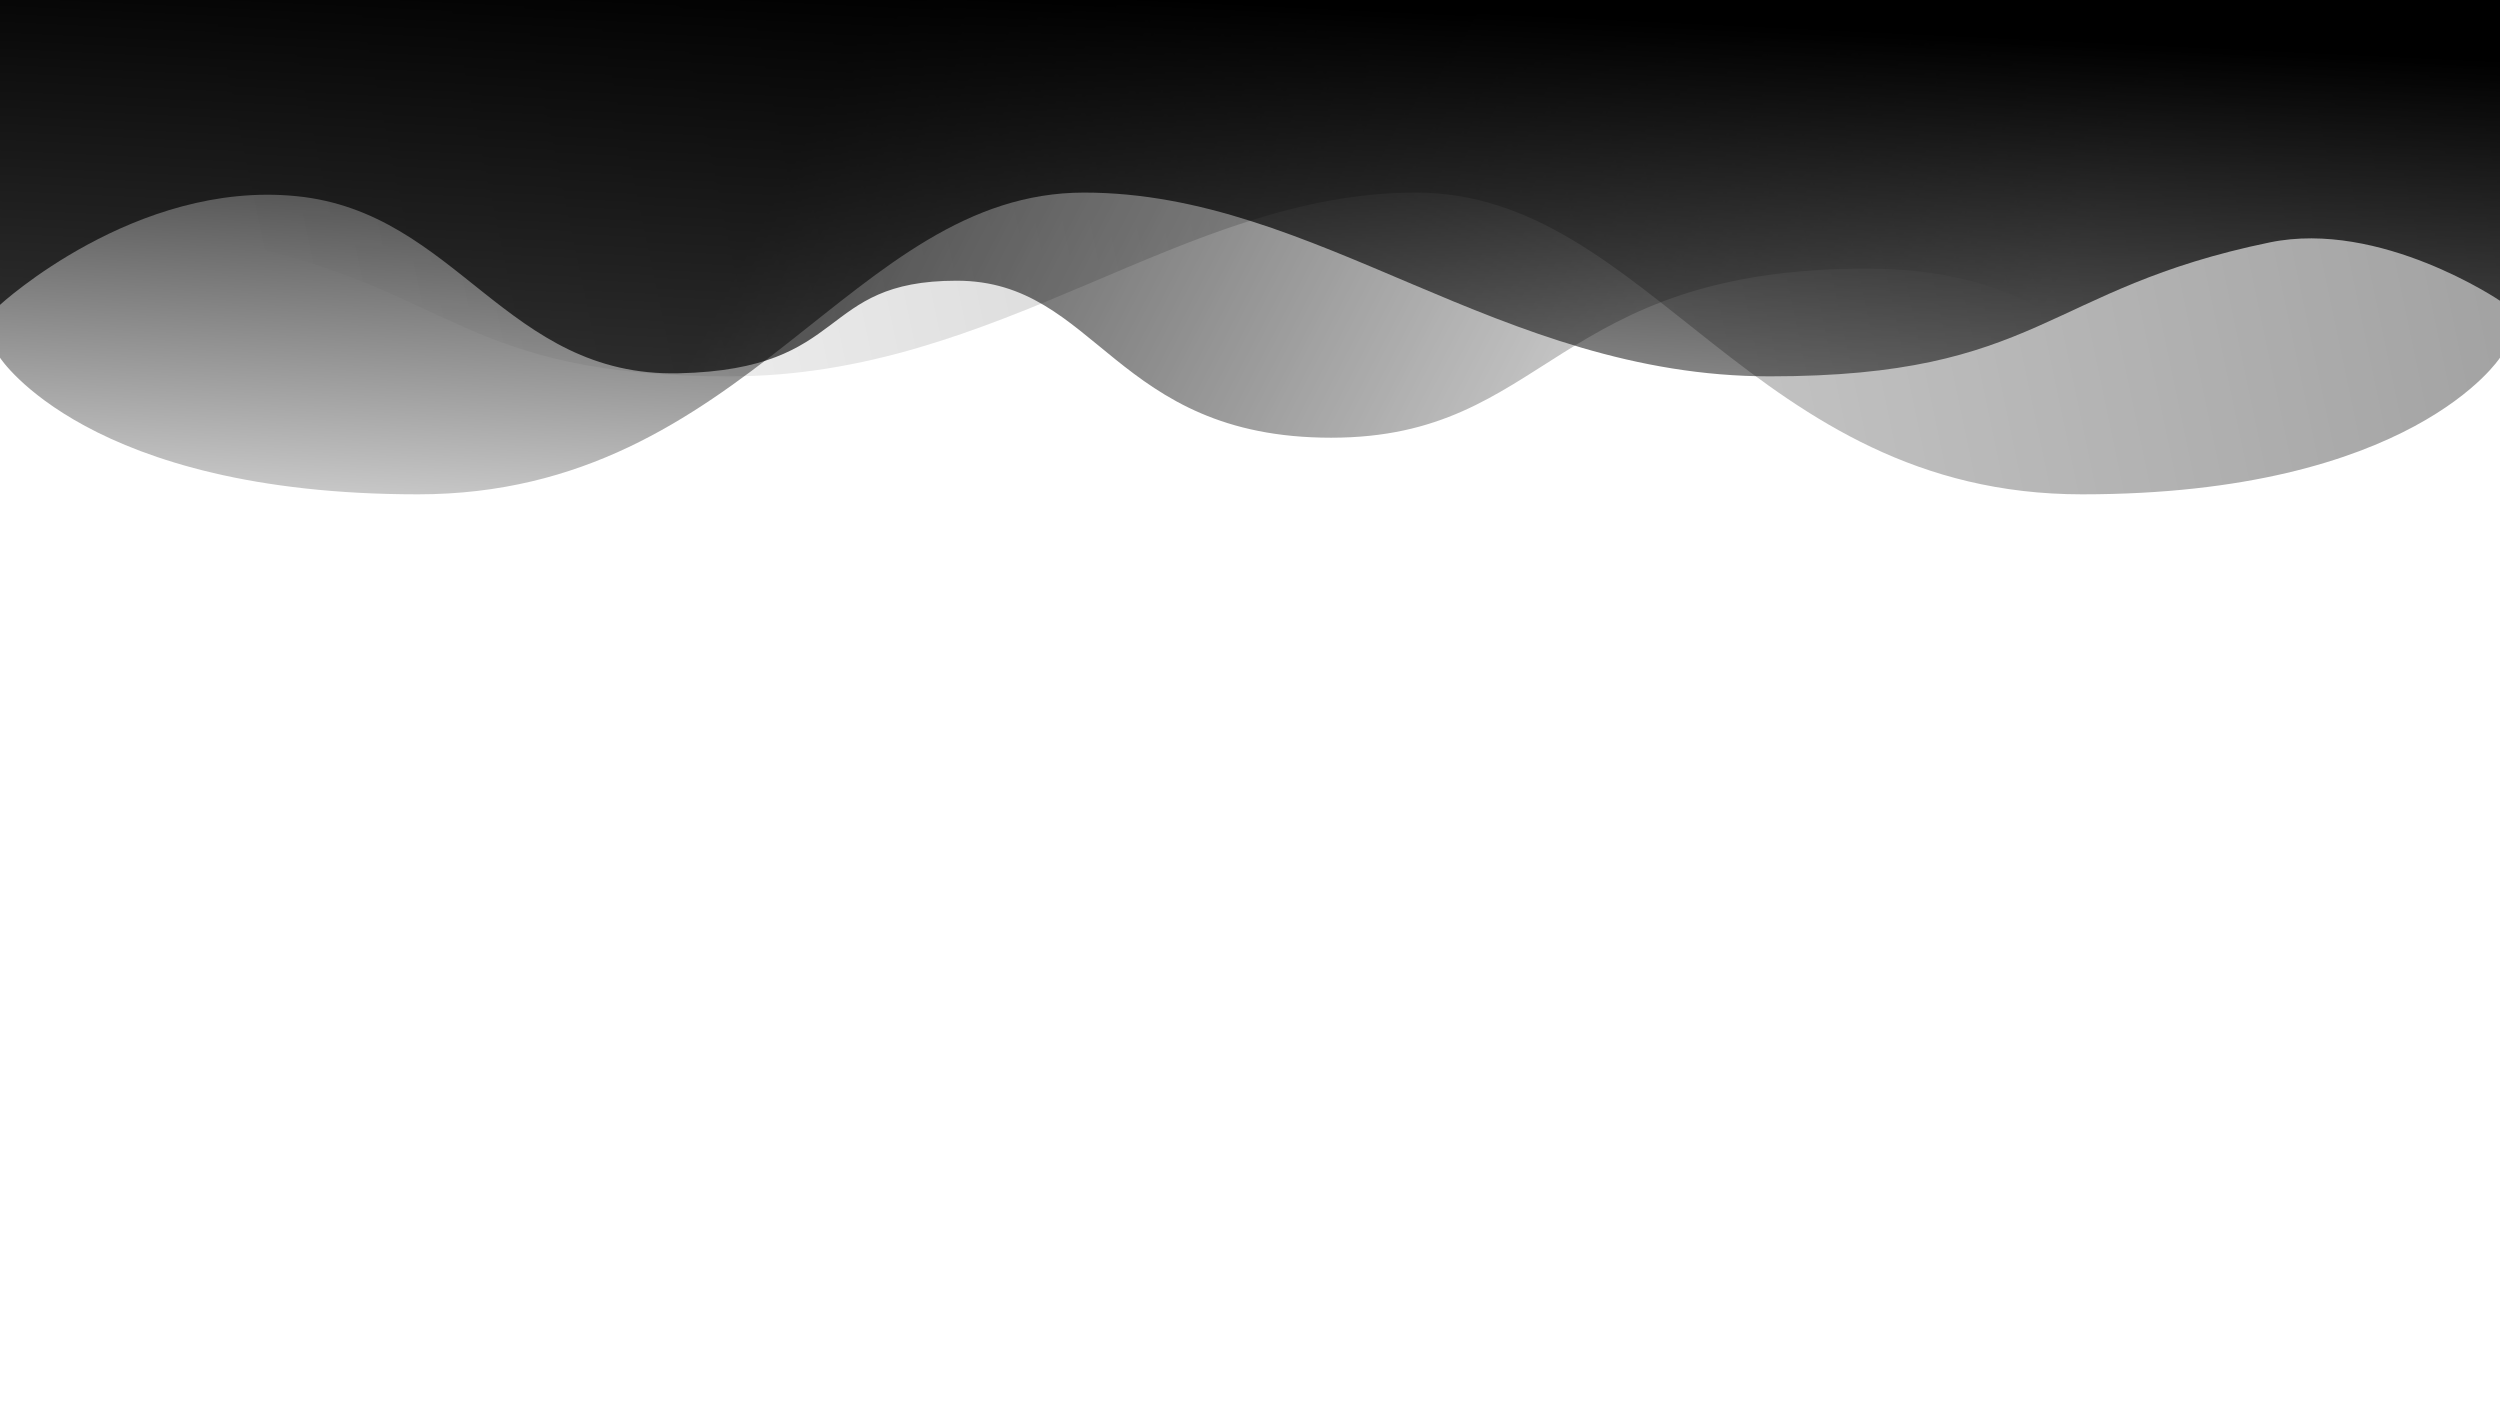
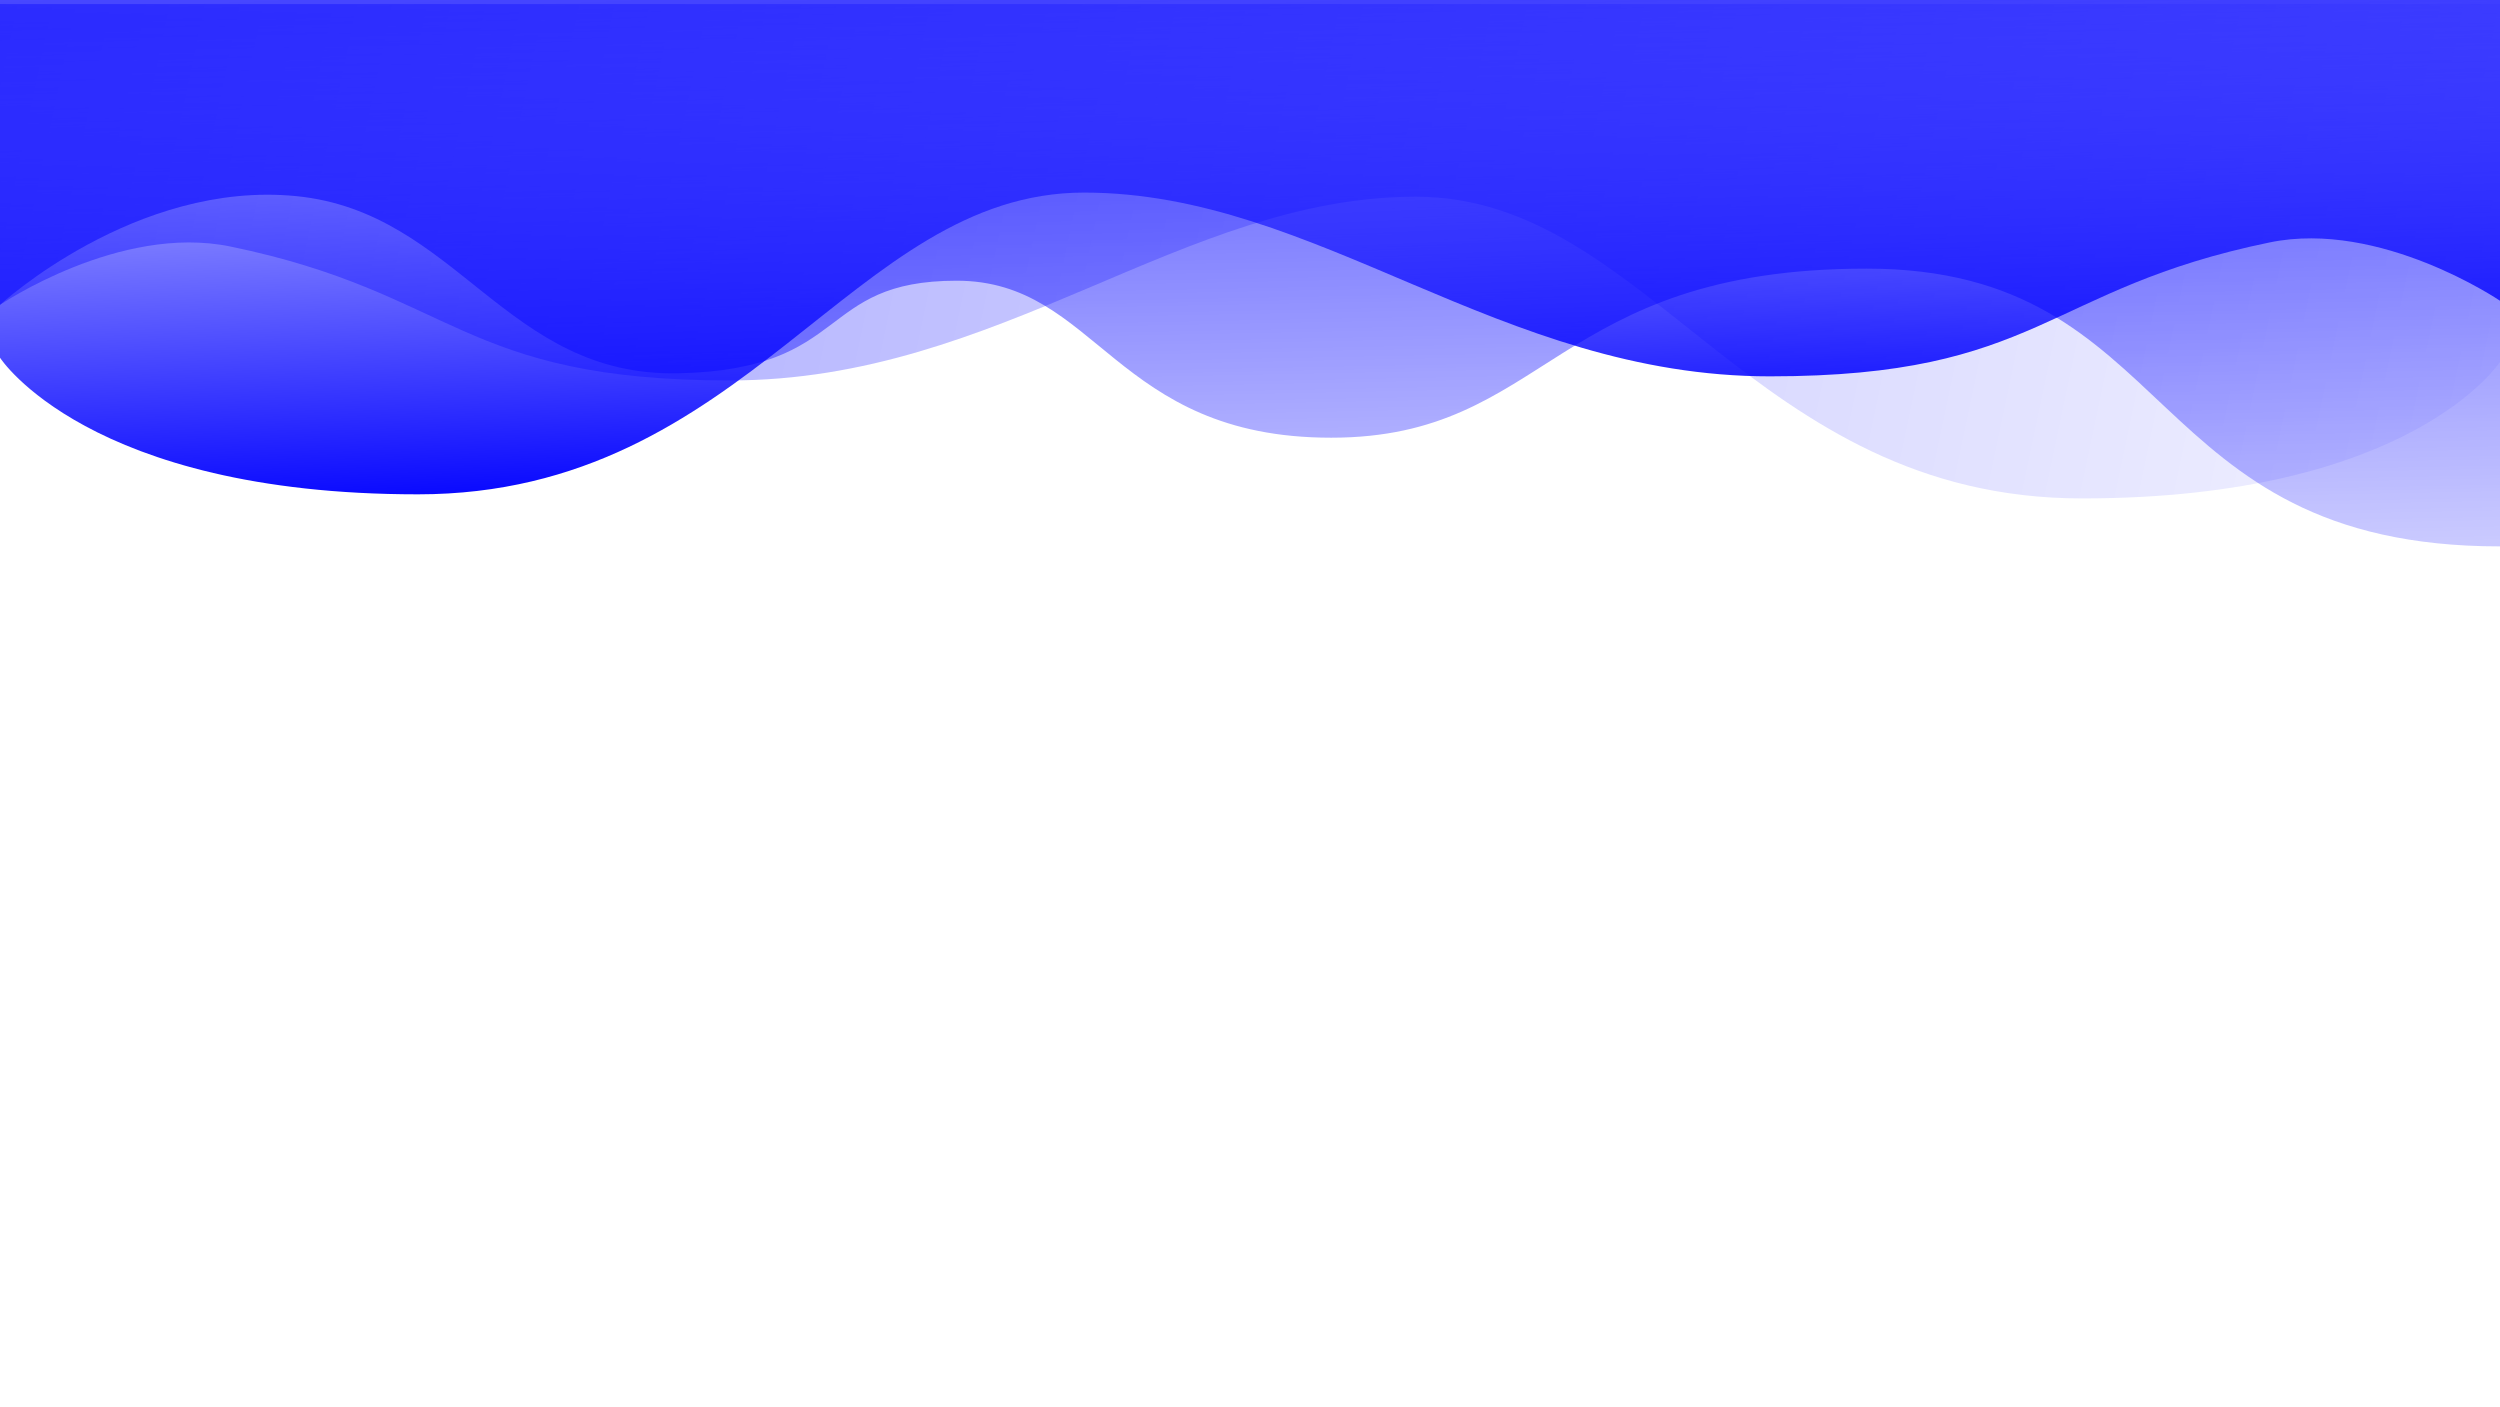
<svg xmlns="http://www.w3.org/2000/svg" xmlns:xlink="http://www.w3.org/1999/xlink" width="1920" height="1080" viewBox="0 0 508 285.75" version="1.1" id="svg5">
  <defs id="defs2">
-     <linearGradient id="linearGradient5059">
-       <stop style="stop-color:#000000;stop-opacity:1;" offset="0" id="stop5055" />
-       <stop style="stop-color:#000000;stop-opacity:0;" offset="1" id="stop5057" />
+     <linearGradient id="linearGradient5080">
+       <stop style="stop-color:#0000ff;stop-opacity:1;" offset="0" id="stop5076" />
+       <stop style="stop-color:#0000ff;stop-opacity:0;" offset="1" id="stop5078" />
    </linearGradient>
-     <linearGradient id="linearGradient3019">
-       <stop style="stop-color:#000000;stop-opacity:1;" offset="0" id="stop3015" />
-       <stop style="stop-color:#000000;stop-opacity:0;" offset="1" id="stop3017" />
+     <linearGradient id="linearGradient3810">
+       <stop style="stop-color:#0000ff;stop-opacity:1;" offset="0" id="stop3806" />
+       <stop style="stop-color:#0000ff;stop-opacity:0;" offset="1" id="stop3808" />
    </linearGradient>
-     <linearGradient id="linearGradient2003">
-       <stop style="stop-color:#000000;stop-opacity:1;" offset="0" id="stop1999" />
-       <stop style="stop-color:#000000;stop-opacity:0" offset="1" id="stop2001" />
+     <linearGradient id="linearGradient2540">
+       <stop style="stop-color:#0000ff;stop-opacity:1;" offset="0" id="stop2536" />
+       <stop style="stop-color:#0000ff;stop-opacity:0;" offset="1" id="stop2538" />
    </linearGradient>
-     <linearGradient xlink:href="#linearGradient2003" id="linearGradient2007" x1="178.333" y1="285.75" x2="390.576" y2="175.283" gradientUnits="userSpaceOnUse" gradientTransform="matrix(1,0,0,-1,0,285.75)" />
-     <linearGradient xlink:href="#linearGradient3019" id="linearGradient3087" x1="508" y1="285.75" x2="54.804" y2="190.533" gradientUnits="userSpaceOnUse" gradientTransform="matrix(1,0,0,-1,0,285.75)" />
-     <linearGradient xlink:href="#linearGradient5059" id="linearGradient5191" x1="246.231" y1="285.75" x2="239.682" y2="147.177" gradientUnits="userSpaceOnUse" gradientTransform="matrix(1,0,0,-1,0,285.75)" />
+     <linearGradient xlink:href="#linearGradient2540" id="linearGradient2542" x1="236.414" y1="0" x2="239.682" y2="165.95" gradientUnits="userSpaceOnUse" />
+     <linearGradient xlink:href="#linearGradient3810" id="linearGradient3812" x1="0" y1="0" x2="580.806" y2="122.212" gradientUnits="userSpaceOnUse" gradientTransform="translate(0,0.83228)" />
+     <linearGradient xlink:href="#linearGradient5080" id="linearGradient5082" x1="193.058" y1="100.943" x2="188.145" y2="-21.269" gradientUnits="userSpaceOnUse" />
  </defs>
  <g id="layer1">
-     <path style="opacity:0.372;fill:url(#linearGradient3087);fill-opacity:1;stroke:none;stroke-width:0.265px;stroke-linecap:butt;stroke-linejoin:miter;stroke-opacity:1" d="m 508,72.683 c 0,0 -17.824,27.765 -84.924,27.765 -67.099,0 -87.923,-61.315 -135.356,-61.315 -47.432,0 -84.364,37.341 -139.36,37.341 C 93.364,76.475 92.585,58.686 46.773,49.255 24.295,44.627 0,61.114 0,61.114 V 0 h 508 z" id="path1547" />
-     <path style="opacity:0.681;fill:url(#linearGradient2007);fill-opacity:1;stroke:none;stroke-width:0.265px;stroke-linecap:butt;stroke-linejoin:miter;stroke-opacity:1" d="m 0,61.947 c 0,0 27.52,-25.359 60.242,-22.087 32.722,3.272 42.538,36.812 77.714,35.994 35.176,-0.818 27.813,-18.815 56.445,-18.815 28.631,0 31.904,31.904 76.078,31.904 44.174,0 44.992,-34.358 108.8,-34.358 63.807,0 55.386,56.445 128.721,56.445 C 508,91.396 508,0 508,0 H 0 Z" id="path1124" />
-     <path style="fill:url(#linearGradient5191);fill-opacity:1;stroke:none;stroke-width:0.265px;stroke-linecap:butt;stroke-linejoin:miter;stroke-opacity:1" d="m 0,72.683 c 0,0 17.824,27.765 84.924,27.765 67.099,0 87.923,-61.315 135.356,-61.315 47.432,0 84.364,37.341 139.36,37.341 54.997,0 55.775,-17.789 101.587,-27.22 22.478,-4.628 46.773,11.86 46.773,11.86 V 0 H 0 Z" id="path917" />
+     <path style="fill:url(#linearGradient5082);fill-opacity:1;stroke:none;stroke-width:0.265px;stroke-linecap:butt;stroke-linejoin:miter;stroke-opacity:1" d="m 0,72.683 c 0,0 17.824,27.765 84.924,27.765 67.099,0 87.923,-61.315 135.356,-61.315 47.432,0 84.364,37.341 139.36,37.341 54.997,0 55.775,-17.789 101.587,-27.22 22.478,-4.628 46.773,11.86 46.773,11.86 V 0 H 0 Z" id="path917" />
+     <path style="opacity:0.372;fill:url(#linearGradient3812);fill-opacity:1;stroke:none;stroke-width:0.265px;stroke-linecap:butt;stroke-linejoin:miter;stroke-opacity:1" d="m 508,73.515 c 0,0 -17.824,27.765 -84.924,27.765 -67.099,0 -87.923,-61.315 -135.356,-61.315 -47.432,0 -84.364,37.341 -139.36,37.341 -54.997,0 -55.775,-17.789 -101.587,-27.22 C 24.295,45.459 0,61.947 0,61.947 V 0.832 h 508 z" id="path1547" />
+     <path style="opacity:0.681;fill:url(#linearGradient2542);fill-opacity:1;stroke:none;stroke-width:0.265px;stroke-linecap:butt;stroke-linejoin:miter;stroke-opacity:1" d="m 0,61.947 c 0,0 27.52,-25.359 60.242,-22.087 32.722,3.272 42.538,36.812 77.714,35.994 35.176,-0.818 27.813,-18.815 56.445,-18.815 28.631,0 31.904,31.904 76.078,31.904 44.174,0 44.992,-34.358 108.8,-34.358 63.807,0 55.386,56.445 128.721,56.445 C 508,91.396 508,0 508,0 H 0 Z" id="path1124" />
  </g>
</svg>
